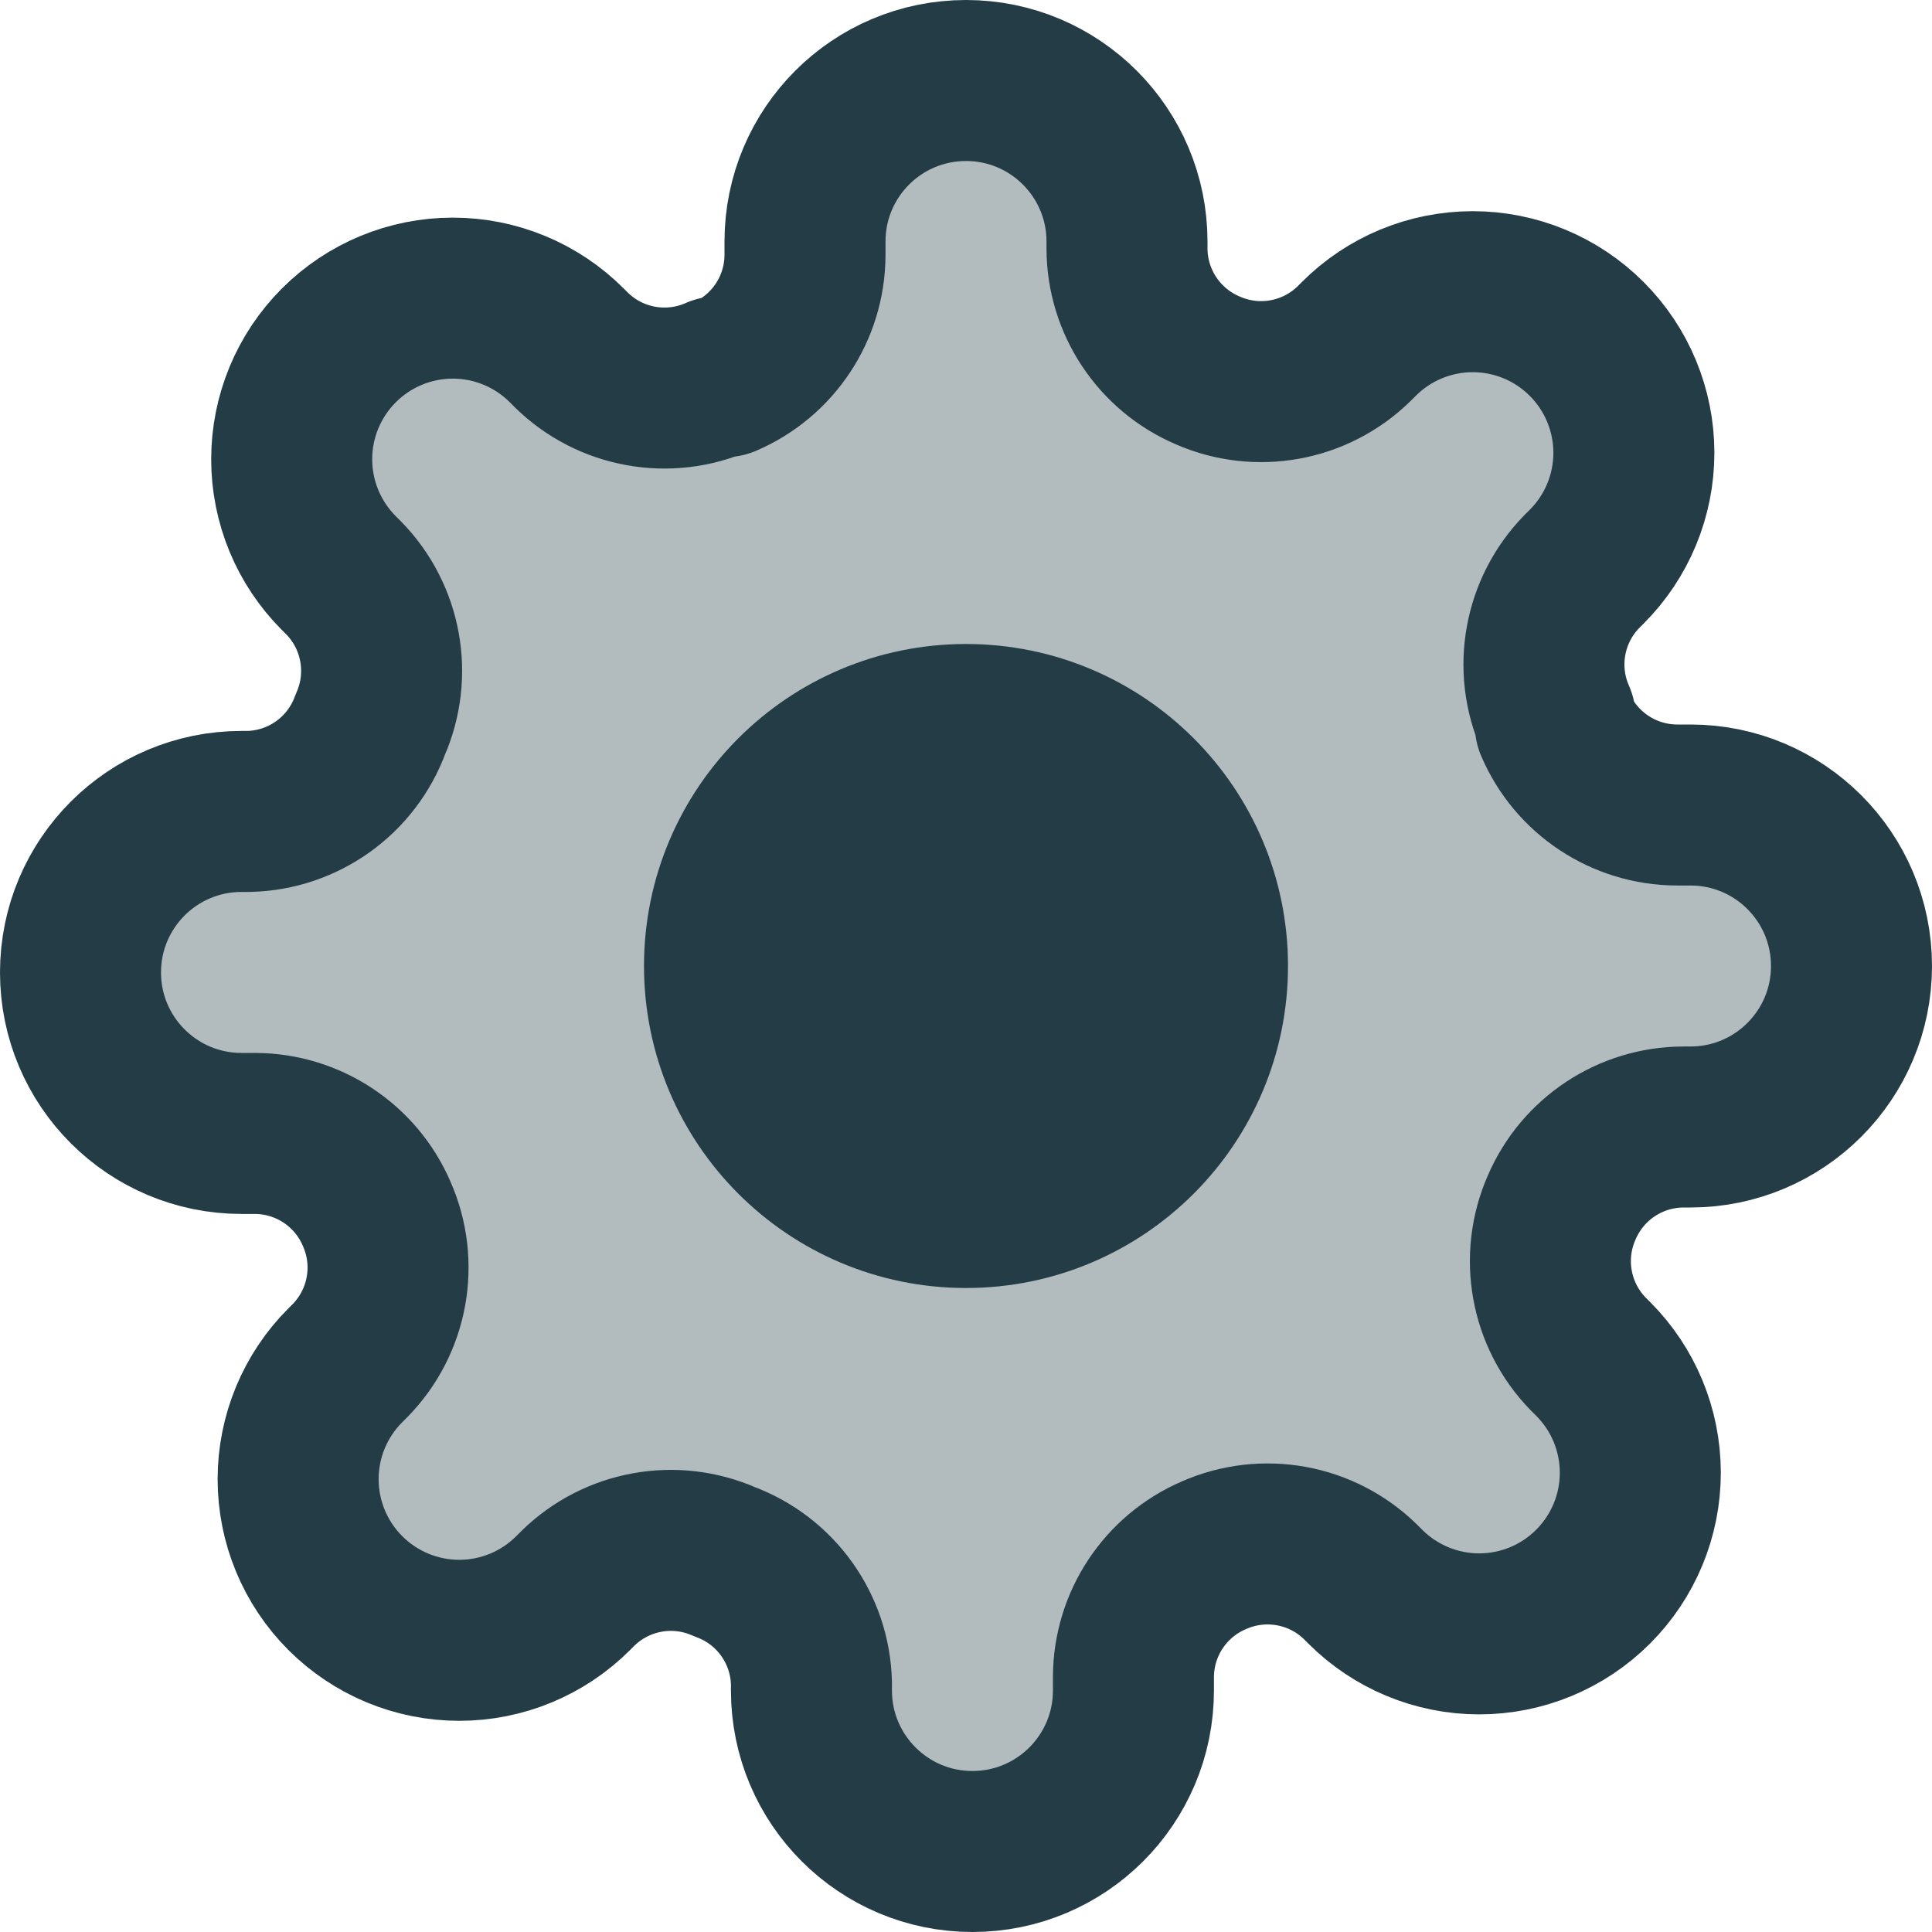
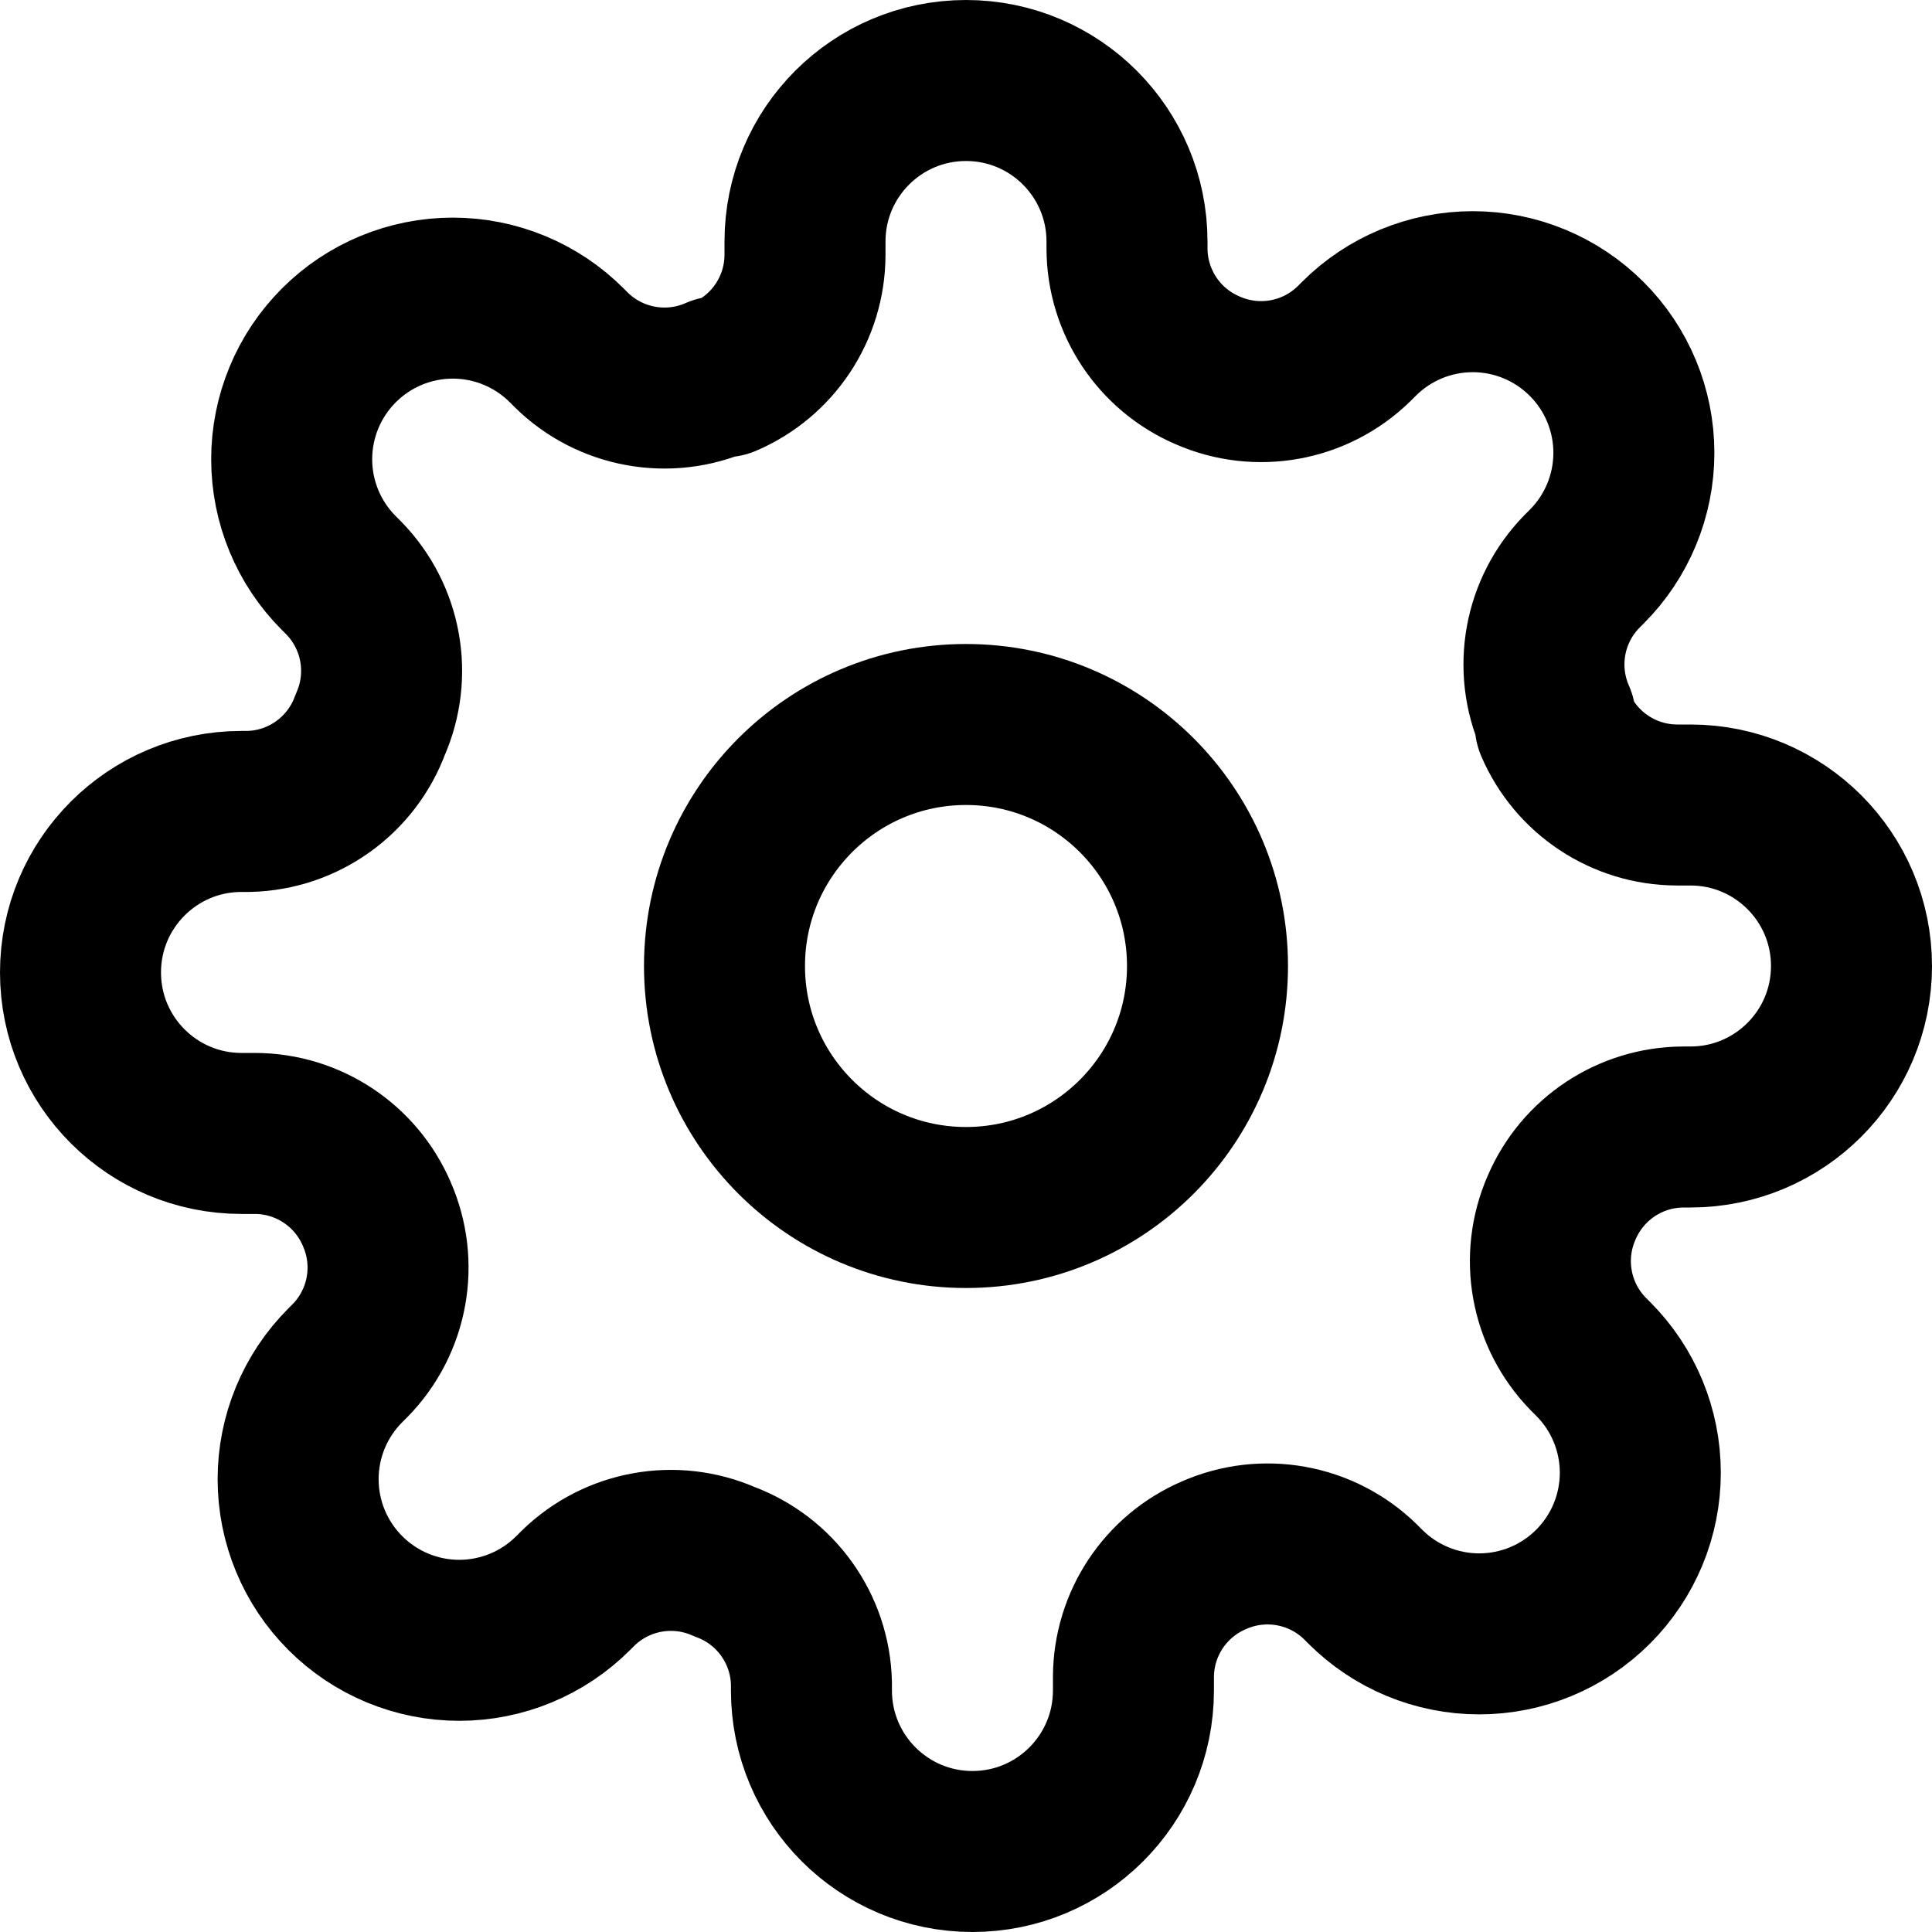
- <svg xmlns="http://www.w3.org/2000/svg" width="24" height="24" viewBox="0 0 24 24" fill="#233c4659" stroke="#233c4659" stroke-width="2" stroke-linecap="round" stroke-linejoin="round" class="feather feather-settings">
-   <circle fill="#233c46" stroke="#233c46" cx="12" cy="12" r="3" />
-   <path stroke="#233c46" d="M19.4 15a1.65 1.65 0 0 0 .33 1.82l.06.06a2 2 0 0 1 0 2.83 2 2 0 0 1-2.83 0l-.06-.06a1.65 1.65 0 0 0-1.82-.33 1.65 1.65 0 0 0-1 1.51V21a2 2 0 0 1-2 2 2 2 0 0 1-2-2v-.09A1.65 1.65 0 0 0 9 19.4a1.65 1.65 0 0 0-1.82.33l-.06.06a2 2 0 0 1-2.83 0 2 2 0 0 1 0-2.83l.06-.06a1.65 1.65 0 0 0 .33-1.82 1.65 1.65 0 0 0-1.51-1H3a2 2 0 0 1-2-2 2 2 0 0 1 2-2h.09A1.65 1.65 0 0 0 4.6 9a1.65 1.65 0 0 0-.33-1.82l-.06-.06a2 2 0 0 1 0-2.83 2 2 0 0 1 2.83 0l.06.06a1.65 1.65 0 0 0 1.82.33H9a1.65 1.65 0 0 0 1-1.51V3a2 2 0 0 1 2-2 2 2 0 0 1 2 2v.09a1.65 1.65 0 0 0 1 1.51 1.65 1.65 0 0 0 1.82-.33l.06-.06a2 2 0 0 1 2.83 0 2 2 0 0 1 0 2.83l-.06.06a1.65 1.65 0 0 0-.33 1.82V9a1.65 1.65 0 0 0 1.51 1H21a2 2 0 0 1 2 2 2 2 0 0 1-2 2h-.09a1.65 1.65 0 0 0-1.51 1z" />
+ <svg xmlns="http://www.w3.org/2000/svg" width="24" height="24" viewBox="0 0 24 24" fill="none" stroke="currentColor" stroke-width="2" stroke-linecap="round" stroke-linejoin="round" class="feather feather-settings">
+   <circle cx="12" cy="12" r="3" />
+   <path d="M19.4 15a1.65 1.65 0 0 0 .33 1.82l.06.06a2 2 0 0 1 0 2.83 2 2 0 0 1-2.83 0l-.06-.06a1.65 1.65 0 0 0-1.82-.33 1.65 1.65 0 0 0-1 1.51V21a2 2 0 0 1-2 2 2 2 0 0 1-2-2v-.09A1.65 1.65 0 0 0 9 19.4a1.65 1.65 0 0 0-1.82.33l-.06.06a2 2 0 0 1-2.83 0 2 2 0 0 1 0-2.83l.06-.06a1.65 1.65 0 0 0 .33-1.82 1.65 1.65 0 0 0-1.51-1H3a2 2 0 0 1-2-2 2 2 0 0 1 2-2h.09A1.65 1.65 0 0 0 4.6 9a1.65 1.65 0 0 0-.33-1.82l-.06-.06a2 2 0 0 1 0-2.83 2 2 0 0 1 2.83 0l.06.06a1.65 1.65 0 0 0 1.82.33H9a1.65 1.65 0 0 0 1-1.51V3a2 2 0 0 1 2-2 2 2 0 0 1 2 2v.09a1.65 1.65 0 0 0 1 1.51 1.65 1.65 0 0 0 1.82-.33l.06-.06a2 2 0 0 1 2.83 0 2 2 0 0 1 0 2.83l-.06.06a1.65 1.65 0 0 0-.33 1.82V9a1.65 1.65 0 0 0 1.51 1H21a2 2 0 0 1 2 2 2 2 0 0 1-2 2h-.09a1.65 1.65 0 0 0-1.51 1z" />
</svg>
